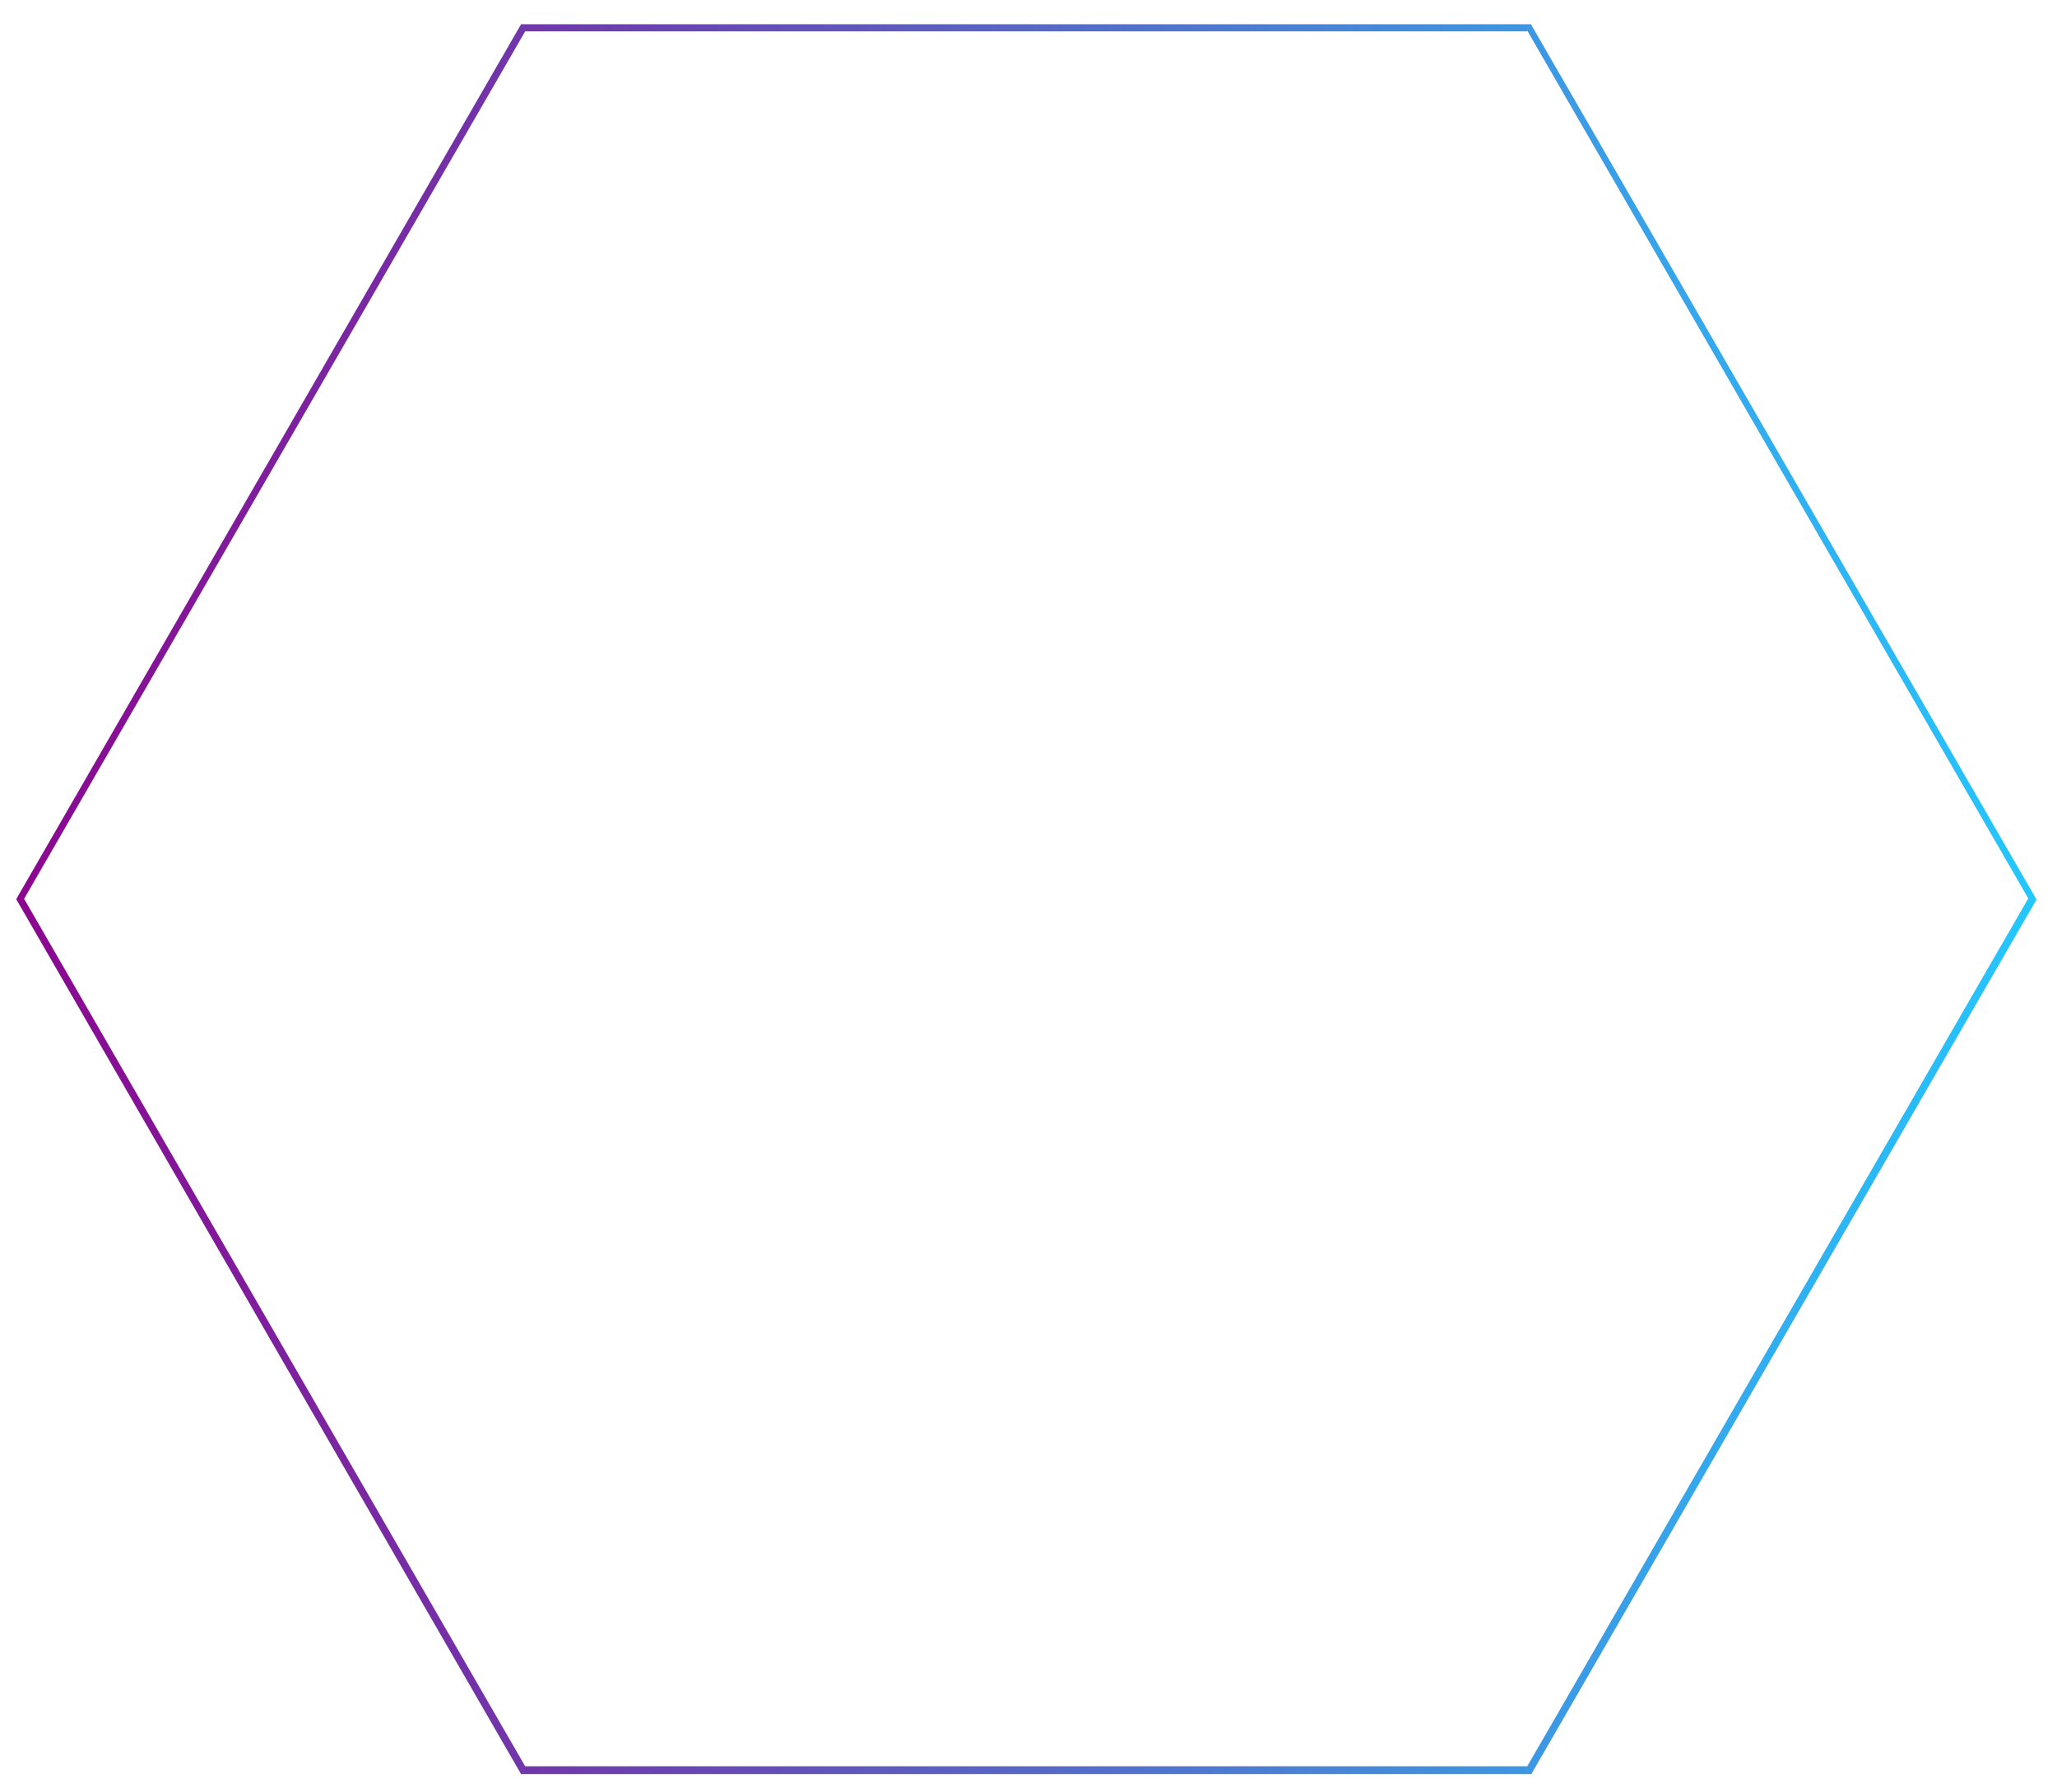
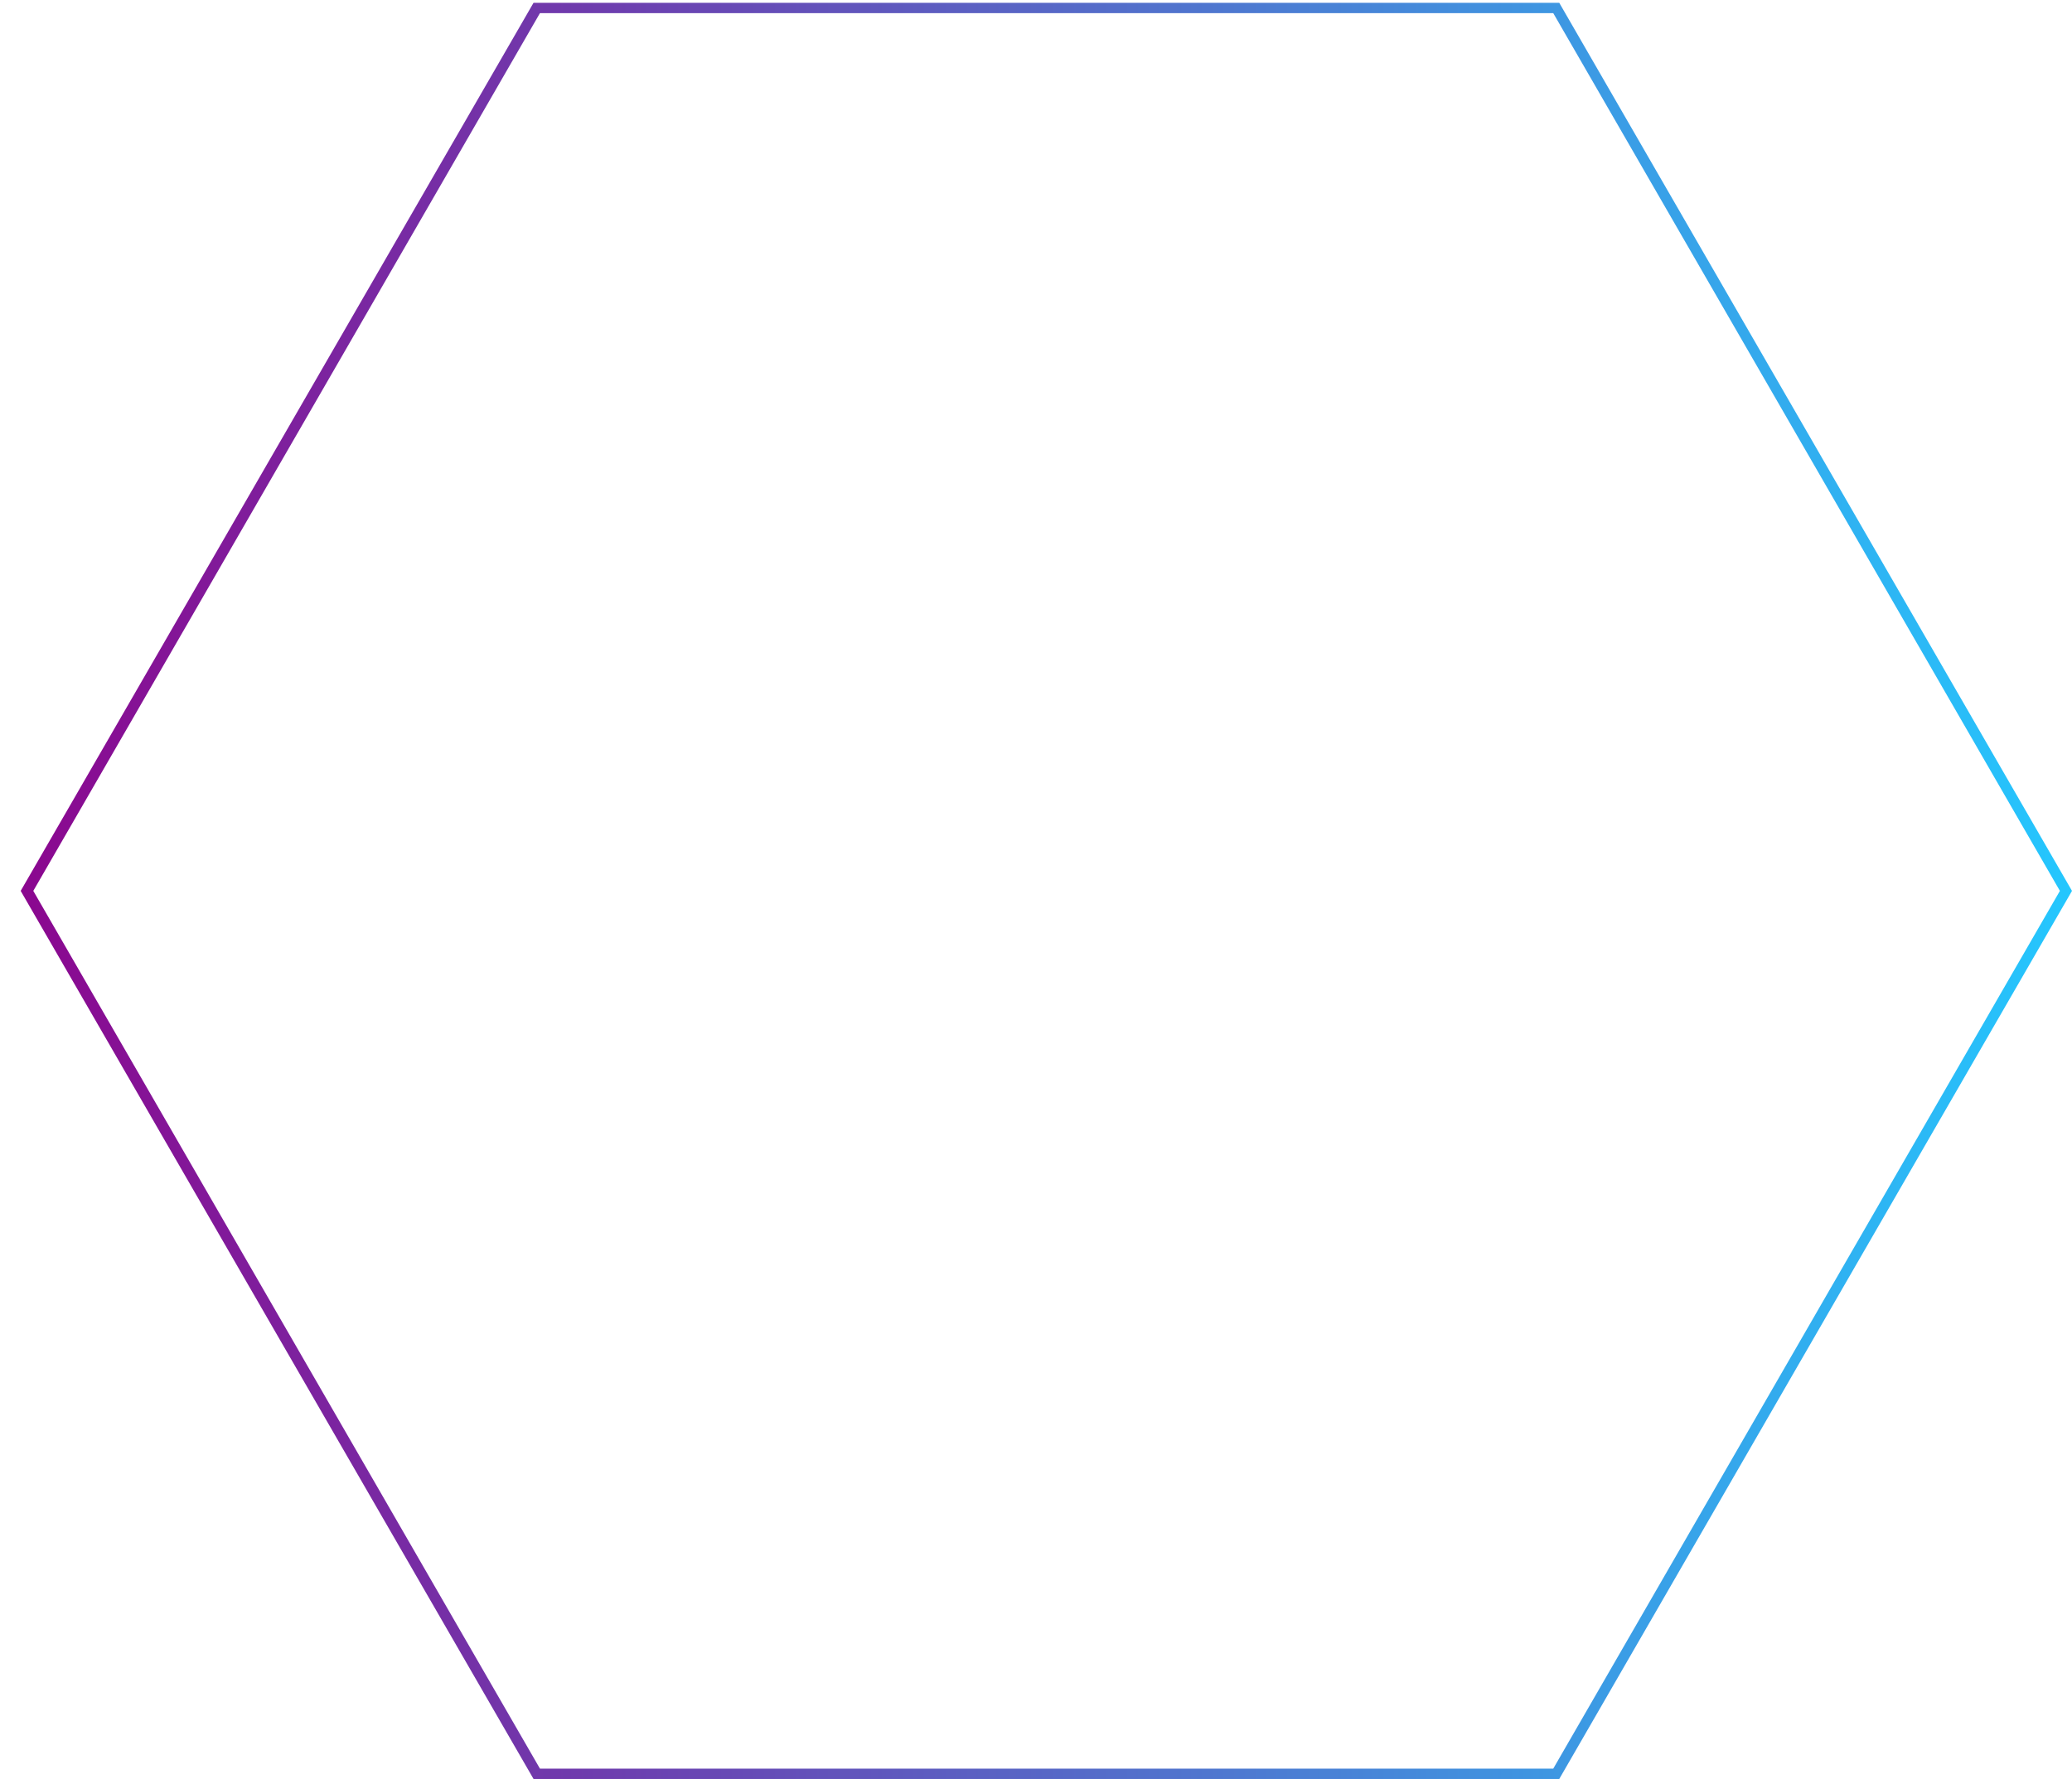
- <svg xmlns="http://www.w3.org/2000/svg" id="Layer_1" data-name="Layer 1" viewBox="0 0 289.29 252">
+ <svg xmlns="http://www.w3.org/2000/svg" id="Layer_1" data-name="Layer 1" viewBox="0 0 200.39 172.57">
  <defs>
    <style>.cls-1{fill:url(#linear-gradient);}</style>
-     <linearGradient id="linear-gradient" x1="2.24" y1="126.36" x2="286.41" y2="126.36" gradientUnits="userSpaceOnUse">
+     <linearGradient id="linear-gradient" x1="2" y1="86.18" x2="200.39" y2="86.18" gradientUnits="userSpaceOnUse">
      <stop offset="0" stop-color="#8b078f" />
      <stop offset="0.49" stop-color="#5865c5" />
      <stop offset="1" stop-color="#24c7fe" />
    </linearGradient>
  </defs>
-   <path class="cls-1" d="M214.79,4.31l70.46,122.05L214.79,248.41H73.86l-70.47-122,70.47-122H214.79m.57-1H73.28l-71,123.05,71,123.05H215.36l71.05-123-71.05-123Z" />
+   <path class="cls-1" d="M150.22,1.27l49,84.91-49,84.91h-98l-49-84.91,49-84.91h98.05m.58-1H51.6L2,86.18l49.6,85.91h99.2l49.59-85.91L150.8.27Z" />
</svg>
